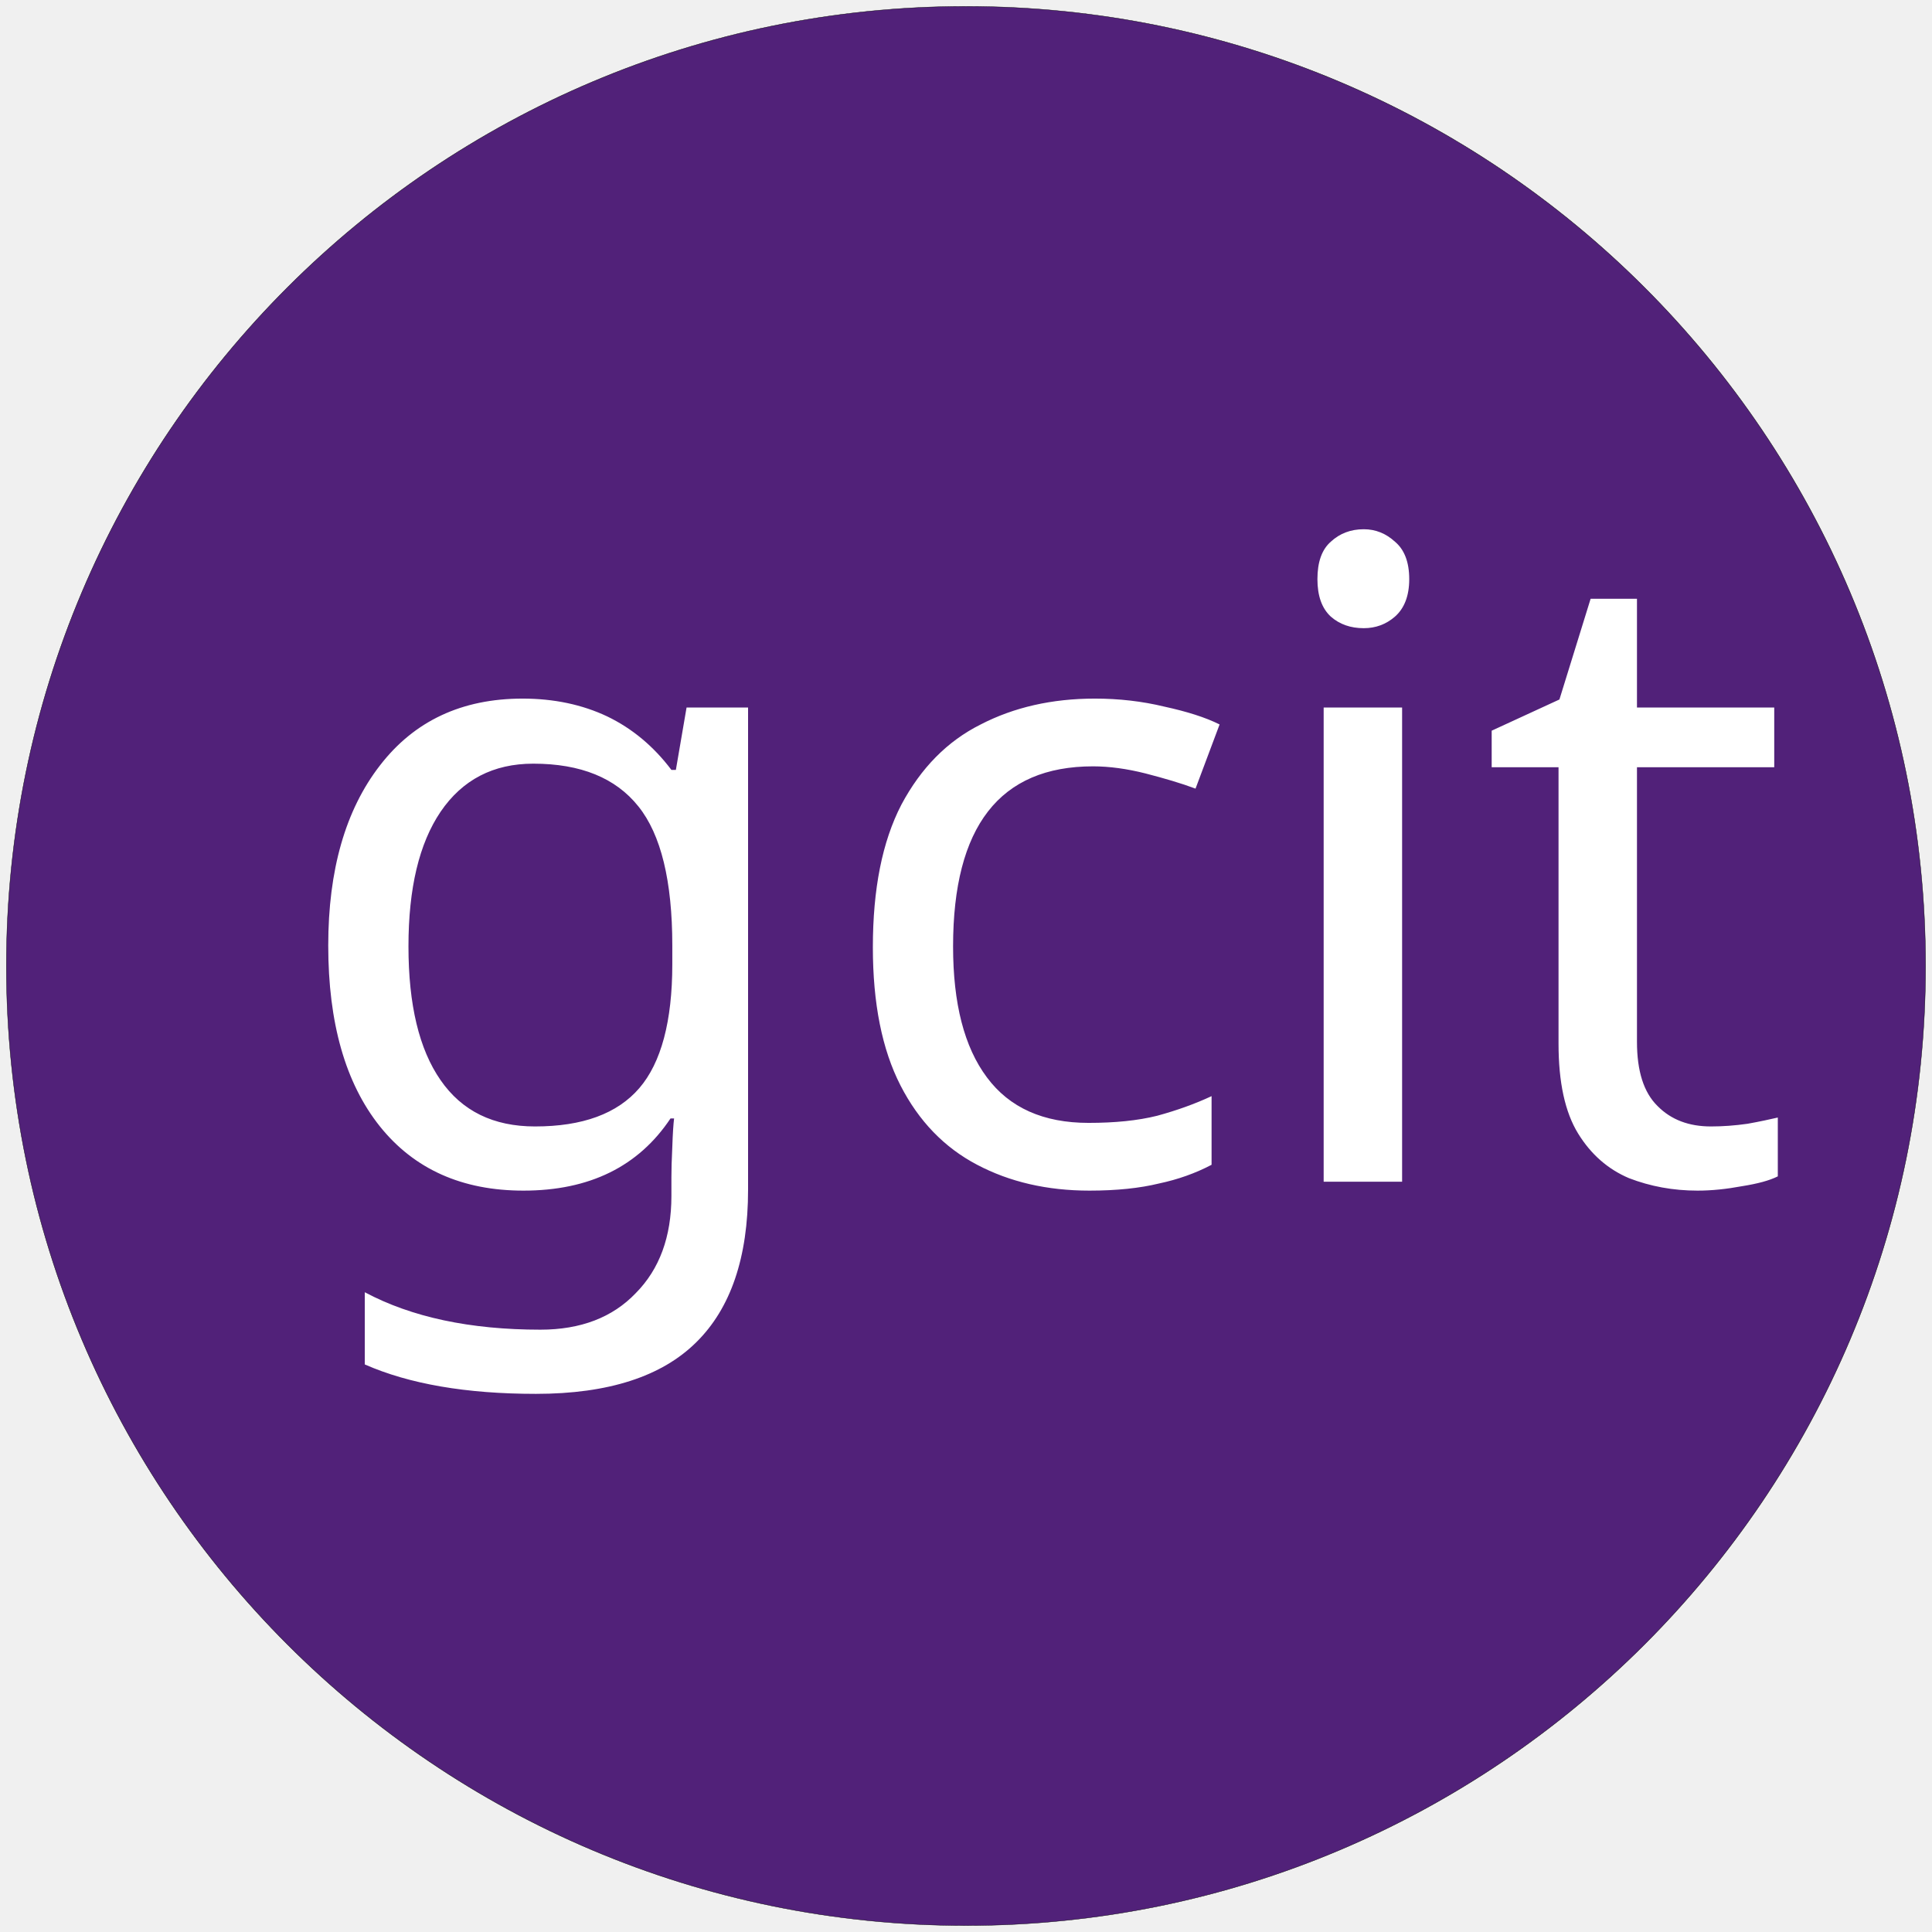
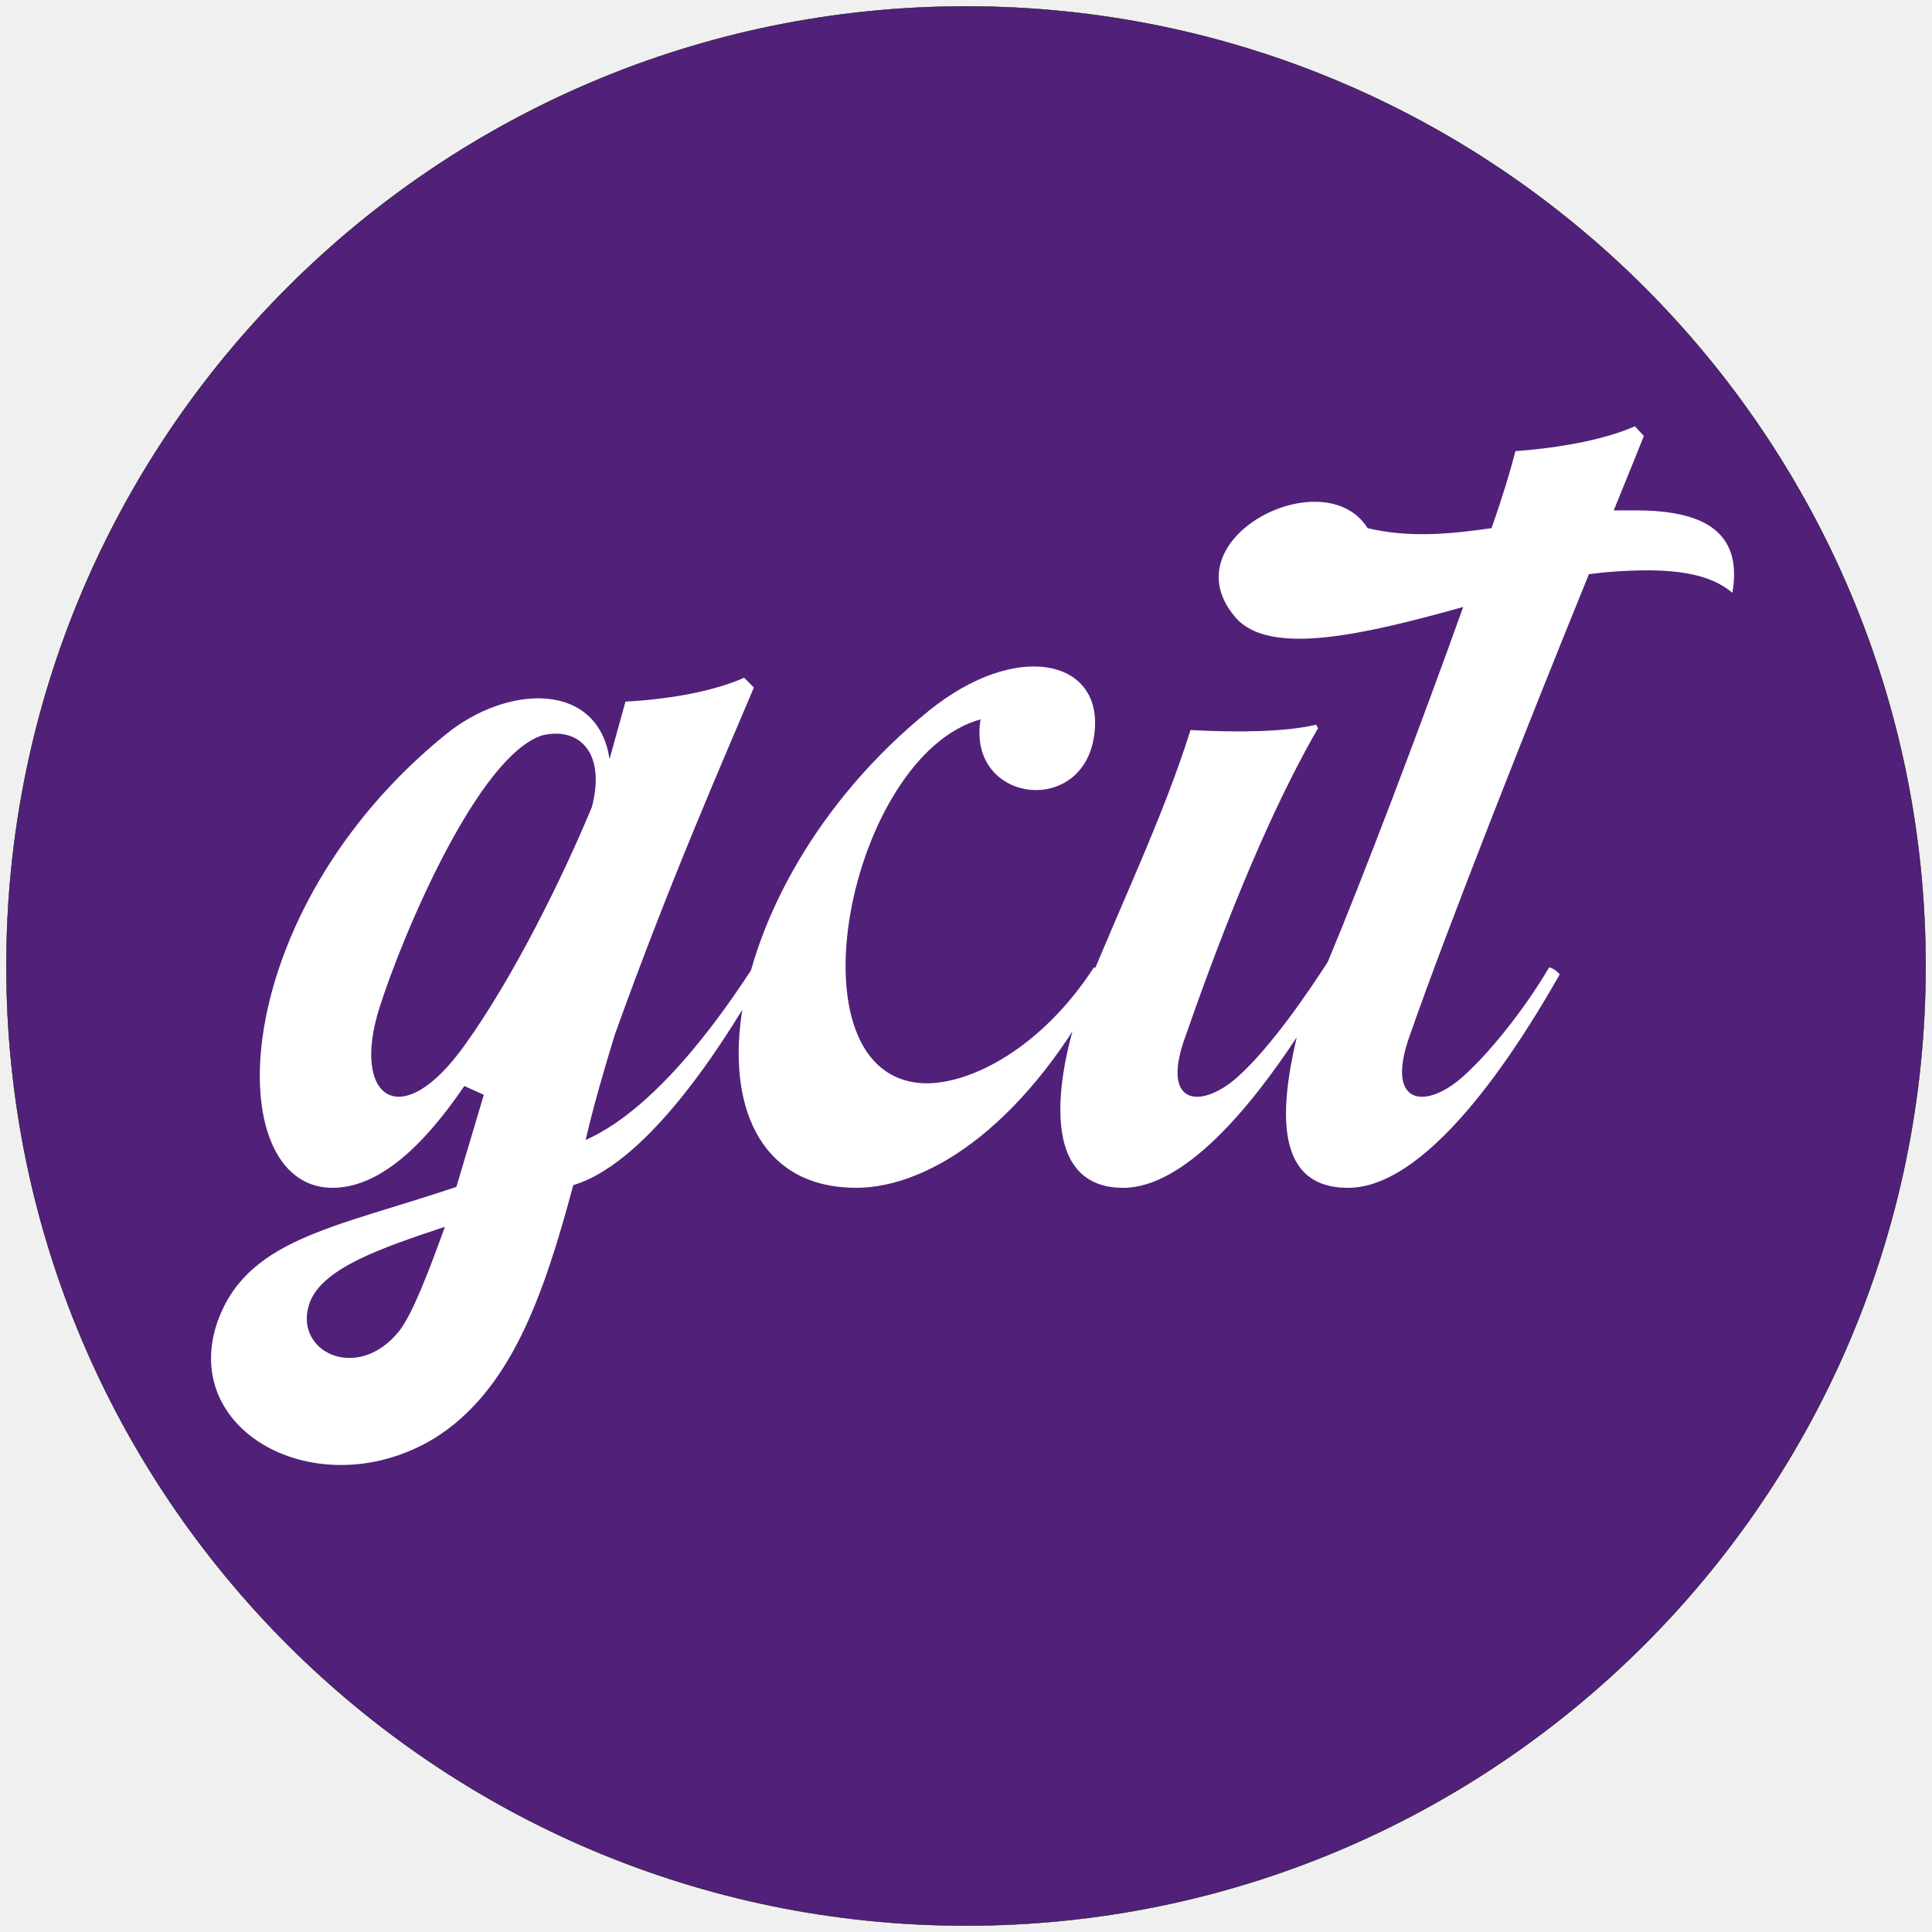
<svg xmlns="http://www.w3.org/2000/svg" width="128" height="128" viewBox="0 0 33.867 33.867" version="1.1" id="svg1">
  <defs id="defs1" />
  <g id="layer3">
-     <circle style="fill:#512179;stroke:#000000;stroke-width:0.006" id="path1" cx="16.933" cy="16.933" r="16.821" />
-     <text xml:space="preserve" style="font-size:15.522px;font-family:Impact;-inkscape-font-specification:Impact;writing-mode:lr-tb;direction:ltr;fill:#512179;stroke:#000000;stroke-width:0.006" x="4.896" y="20.713" id="text1">
-       <tspan id="tspan1" style="font-style:normal;font-variant:normal;font-weight:normal;font-stretch:normal;font-size:15.522px;font-family:'Alameda Script PERSONAL USE';-inkscape-font-specification:'Alameda Script PERSONAL USE';fill:#ffffff;fill-opacity:1;stroke:none;stroke-width:0.006" x="4.896" y="20.713">gcit</tspan>
-     </text>
+     <path id="path1" style="fill:#512179;stroke:#000000;stroke-width:0.006" d="M 33.755,16.933 A 16.821,16.821 0 0 1 16.933,33.755 16.821,16.821 0 0 1 0.112,16.933 16.821,16.821 0 0 1 16.933,0.112 16.821,16.821 0 0 1 33.755,16.933 Z" />
+     <path style="fill:#ffffff;stroke-width:0.006" d="m 7.612,25.214 c 1.35,-0.838 1.925,-2.53 2.437,-4.439 1.397,-0.419 2.81,-2.778 3.337,-3.71 -0.047,-0.062 -0.124,-0.093 -0.186,-0.109 -0.388,0.59 -1.599,2.437 -2.934,3.027 0.14,-0.605 0.326,-1.242 0.512,-1.847 0.978,-2.732 1.956,-4.936 2.437,-6.085 l -0.171,-0.171 c -0.481,0.217 -1.226,0.373 -2.08,0.419 -0.078,0.279 -0.155,0.559 -0.279,1.009 C 10.484,11.943 8.901,11.99 7.814,12.874 3.949,16.01 3.84,20.822 5.827,20.822 c 0.807,0 1.583,-0.714 2.313,-1.785 L 8.481,19.192 8,20.806 c -2.173,0.73 -3.71,0.916 -4.207,2.421 -0.605,1.925 1.847,3.182 3.818,1.987 z M 5.439,22.808 C 5.687,22.219 6.681,21.877 7.799,21.505 7.519,22.281 7.24,23.01 7.007,23.321 6.262,24.268 5.098,23.678 5.439,22.808 Z M 6.65,17.671 C 7.069,16.351 8.388,13.247 9.506,12.89 10.158,12.735 10.624,13.2 10.375,14.147 9.894,15.311 9.025,17.096 8.156,18.307 7.022,19.906 6.153,19.238 6.65,17.671 Z m 8.351,3.151 c 1.319,0 3.042,-1.149 4.377,-3.741 -0.047,-0.062 -0.109,-0.109 -0.202,-0.124 -0.916,1.413 -2.158,2.049 -2.965,2.033 -2.468,-0.078 -1.335,-5.743 0.978,-6.38 -0.248,1.49 1.878,1.738 2.002,0.186 0.109,-1.242 -1.381,-1.568 -2.903,-0.341 -3.881,3.135 -4.47,8.366 -1.288,8.366 z m 4.688,0 c 1.071,0 2.235,-1.413 3.042,-2.639 -0.31,1.319 -0.373,2.639 0.9,2.639 1.506,0 3.135,-2.732 3.71,-3.741 -0.047,-0.062 -0.124,-0.109 -0.186,-0.124 -0.341,0.59 -0.962,1.428 -1.521,1.925 -0.652,0.574 -1.366,0.497 -0.916,-0.745 0.667,-1.909 2.111,-5.557 3.135,-8.072 l 0.264,-0.031 c 1.242,-0.109 1.863,0.031 2.251,0.357 0.186,-1.087 -0.528,-1.444 -1.692,-1.444 h -0.388 c 0.279,-0.683 0.435,-1.071 0.528,-1.304 L 28.66,7.473 c -0.497,0.217 -1.242,0.373 -2.095,0.435 -0.078,0.31 -0.217,0.776 -0.419,1.35 -0.745,0.109 -1.459,0.171 -2.173,0 -0.761,-1.211 -3.508,0.186 -2.313,1.568 0.605,0.698 2.313,0.279 3.989,-0.186 -0.761,2.127 -1.77,4.781 -2.375,6.224 -0.341,0.528 -0.993,1.49 -1.583,2.018 -0.652,0.574 -1.366,0.497 -0.9,-0.745 0.962,-2.763 1.754,-4.408 2.313,-5.371 l -0.031,-0.062 c -0.528,0.124 -1.35,0.14 -2.204,0.093 -0.466,1.49 -1.195,2.996 -1.863,4.641 -0.466,1.257 -0.869,3.384 0.683,3.384 z" id="text1" aria-label="gcit" />
  </g>
</svg>
